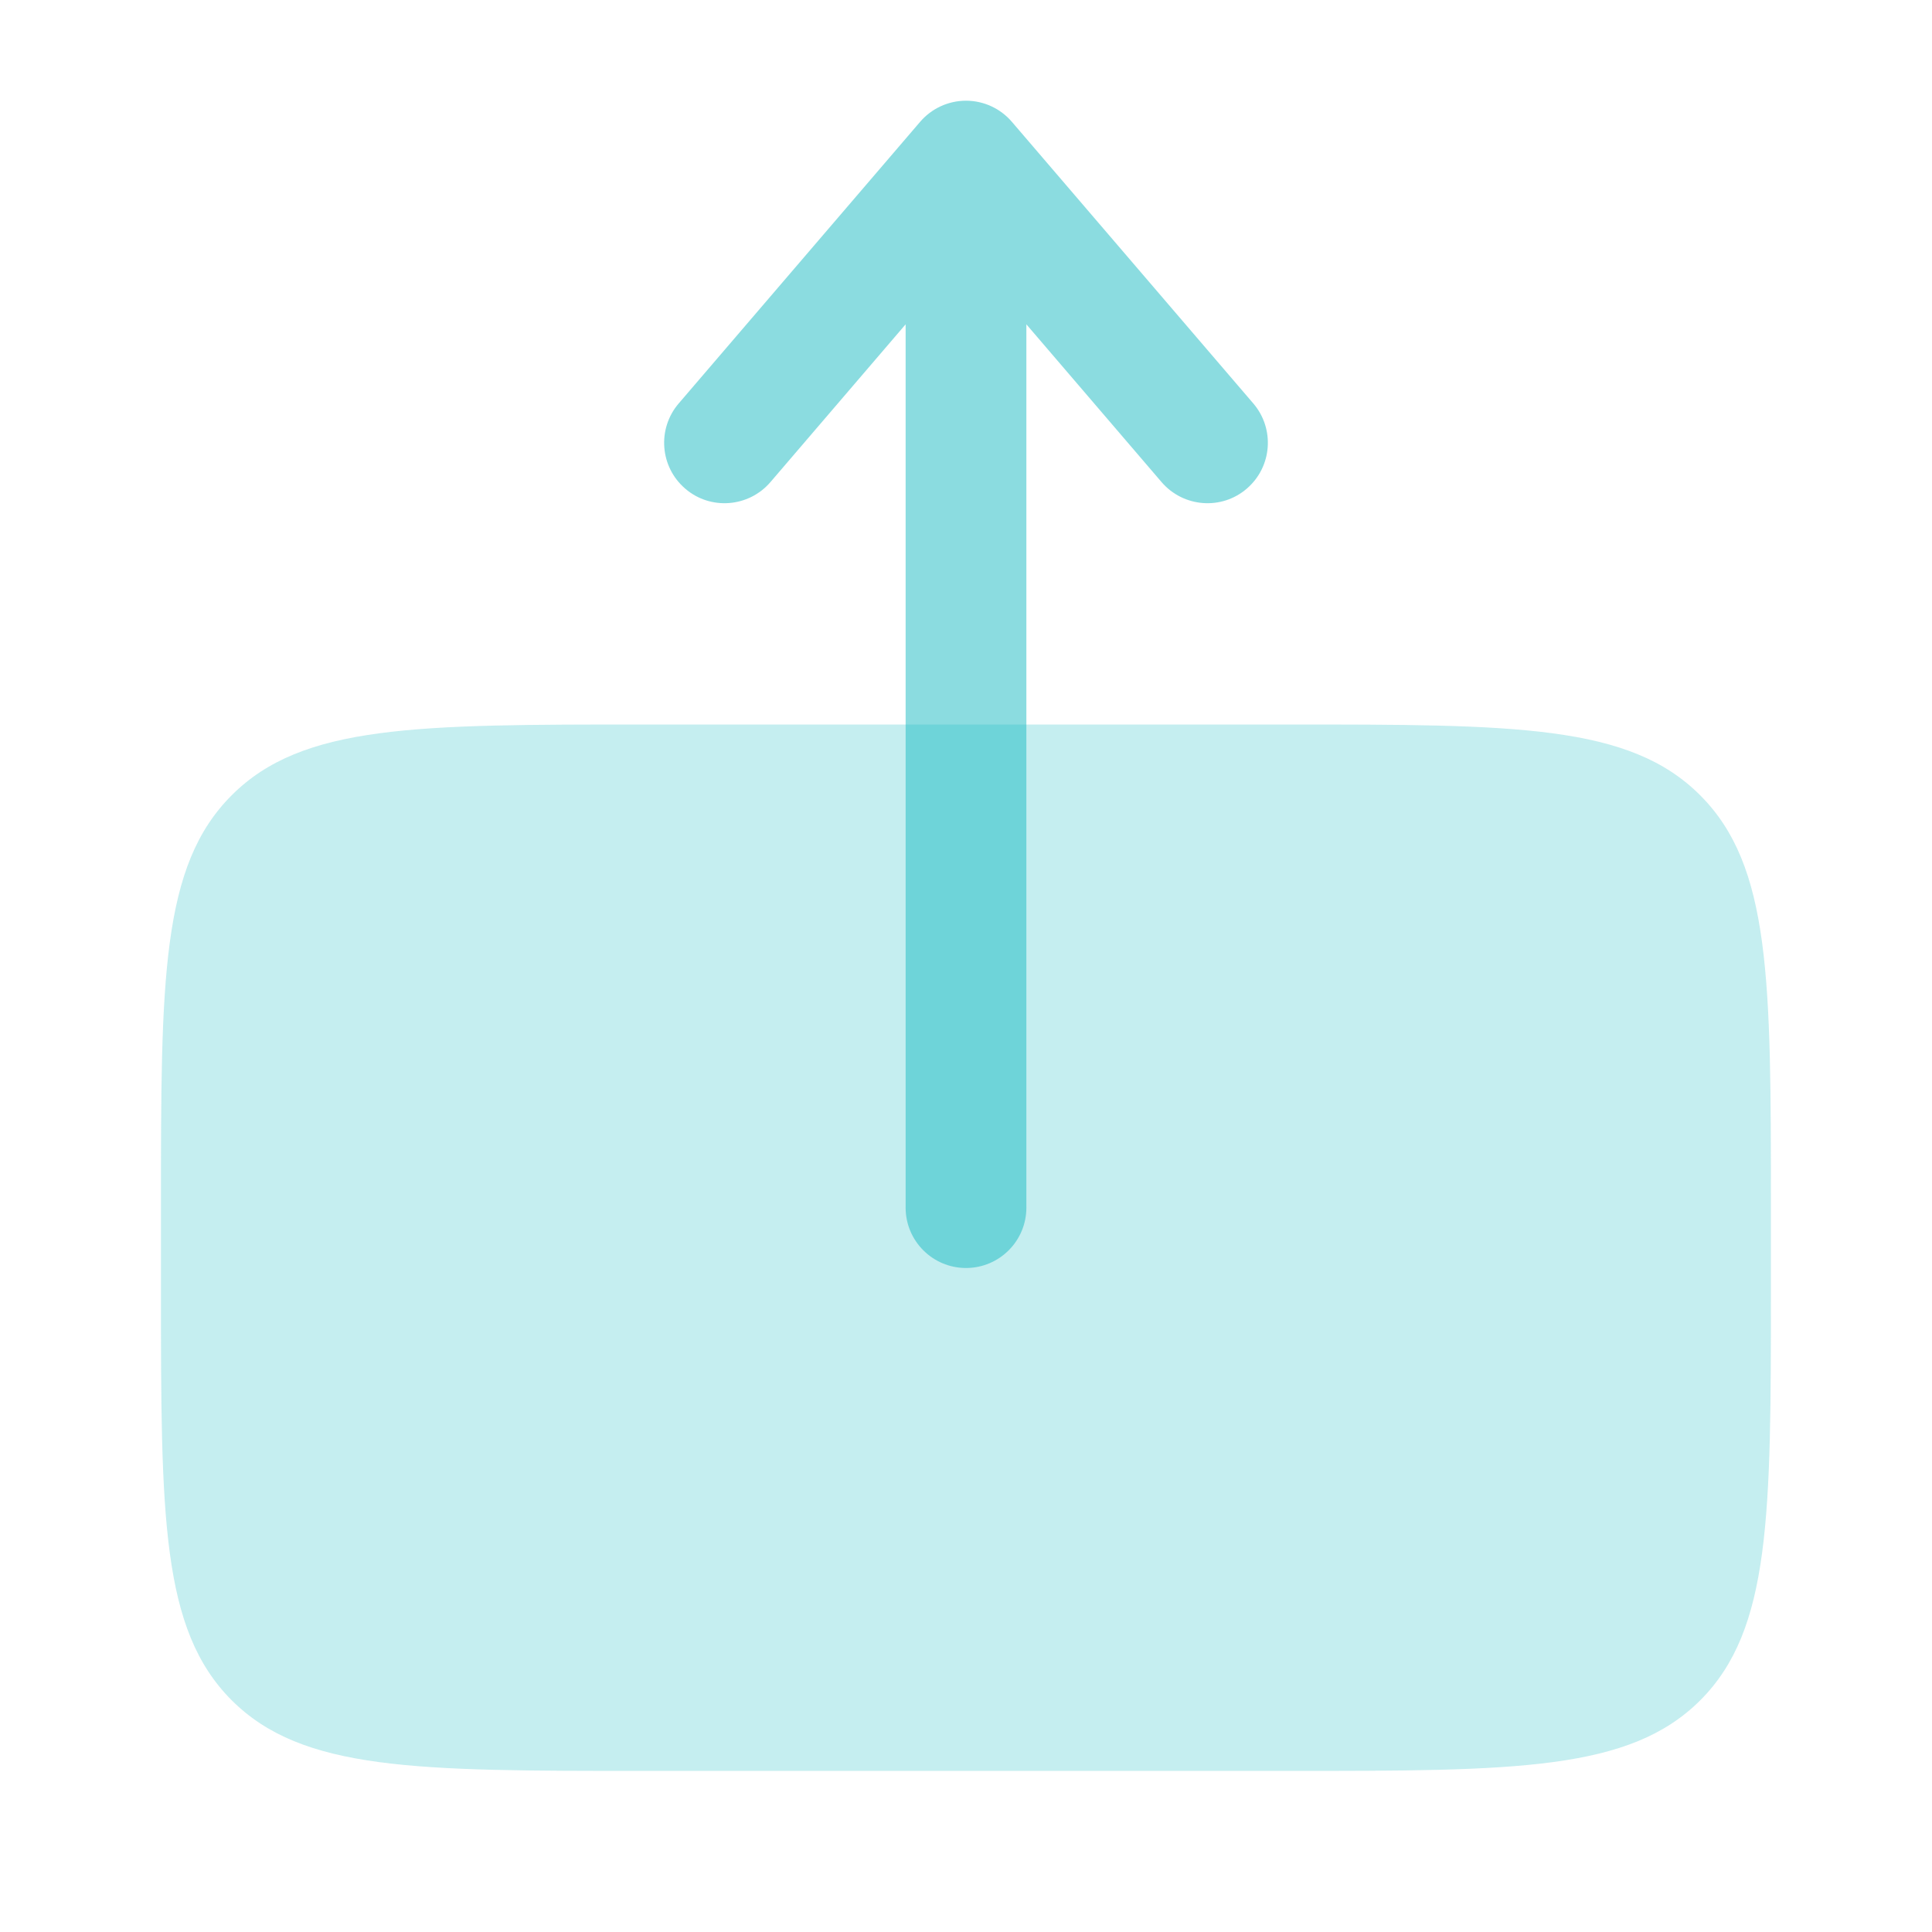
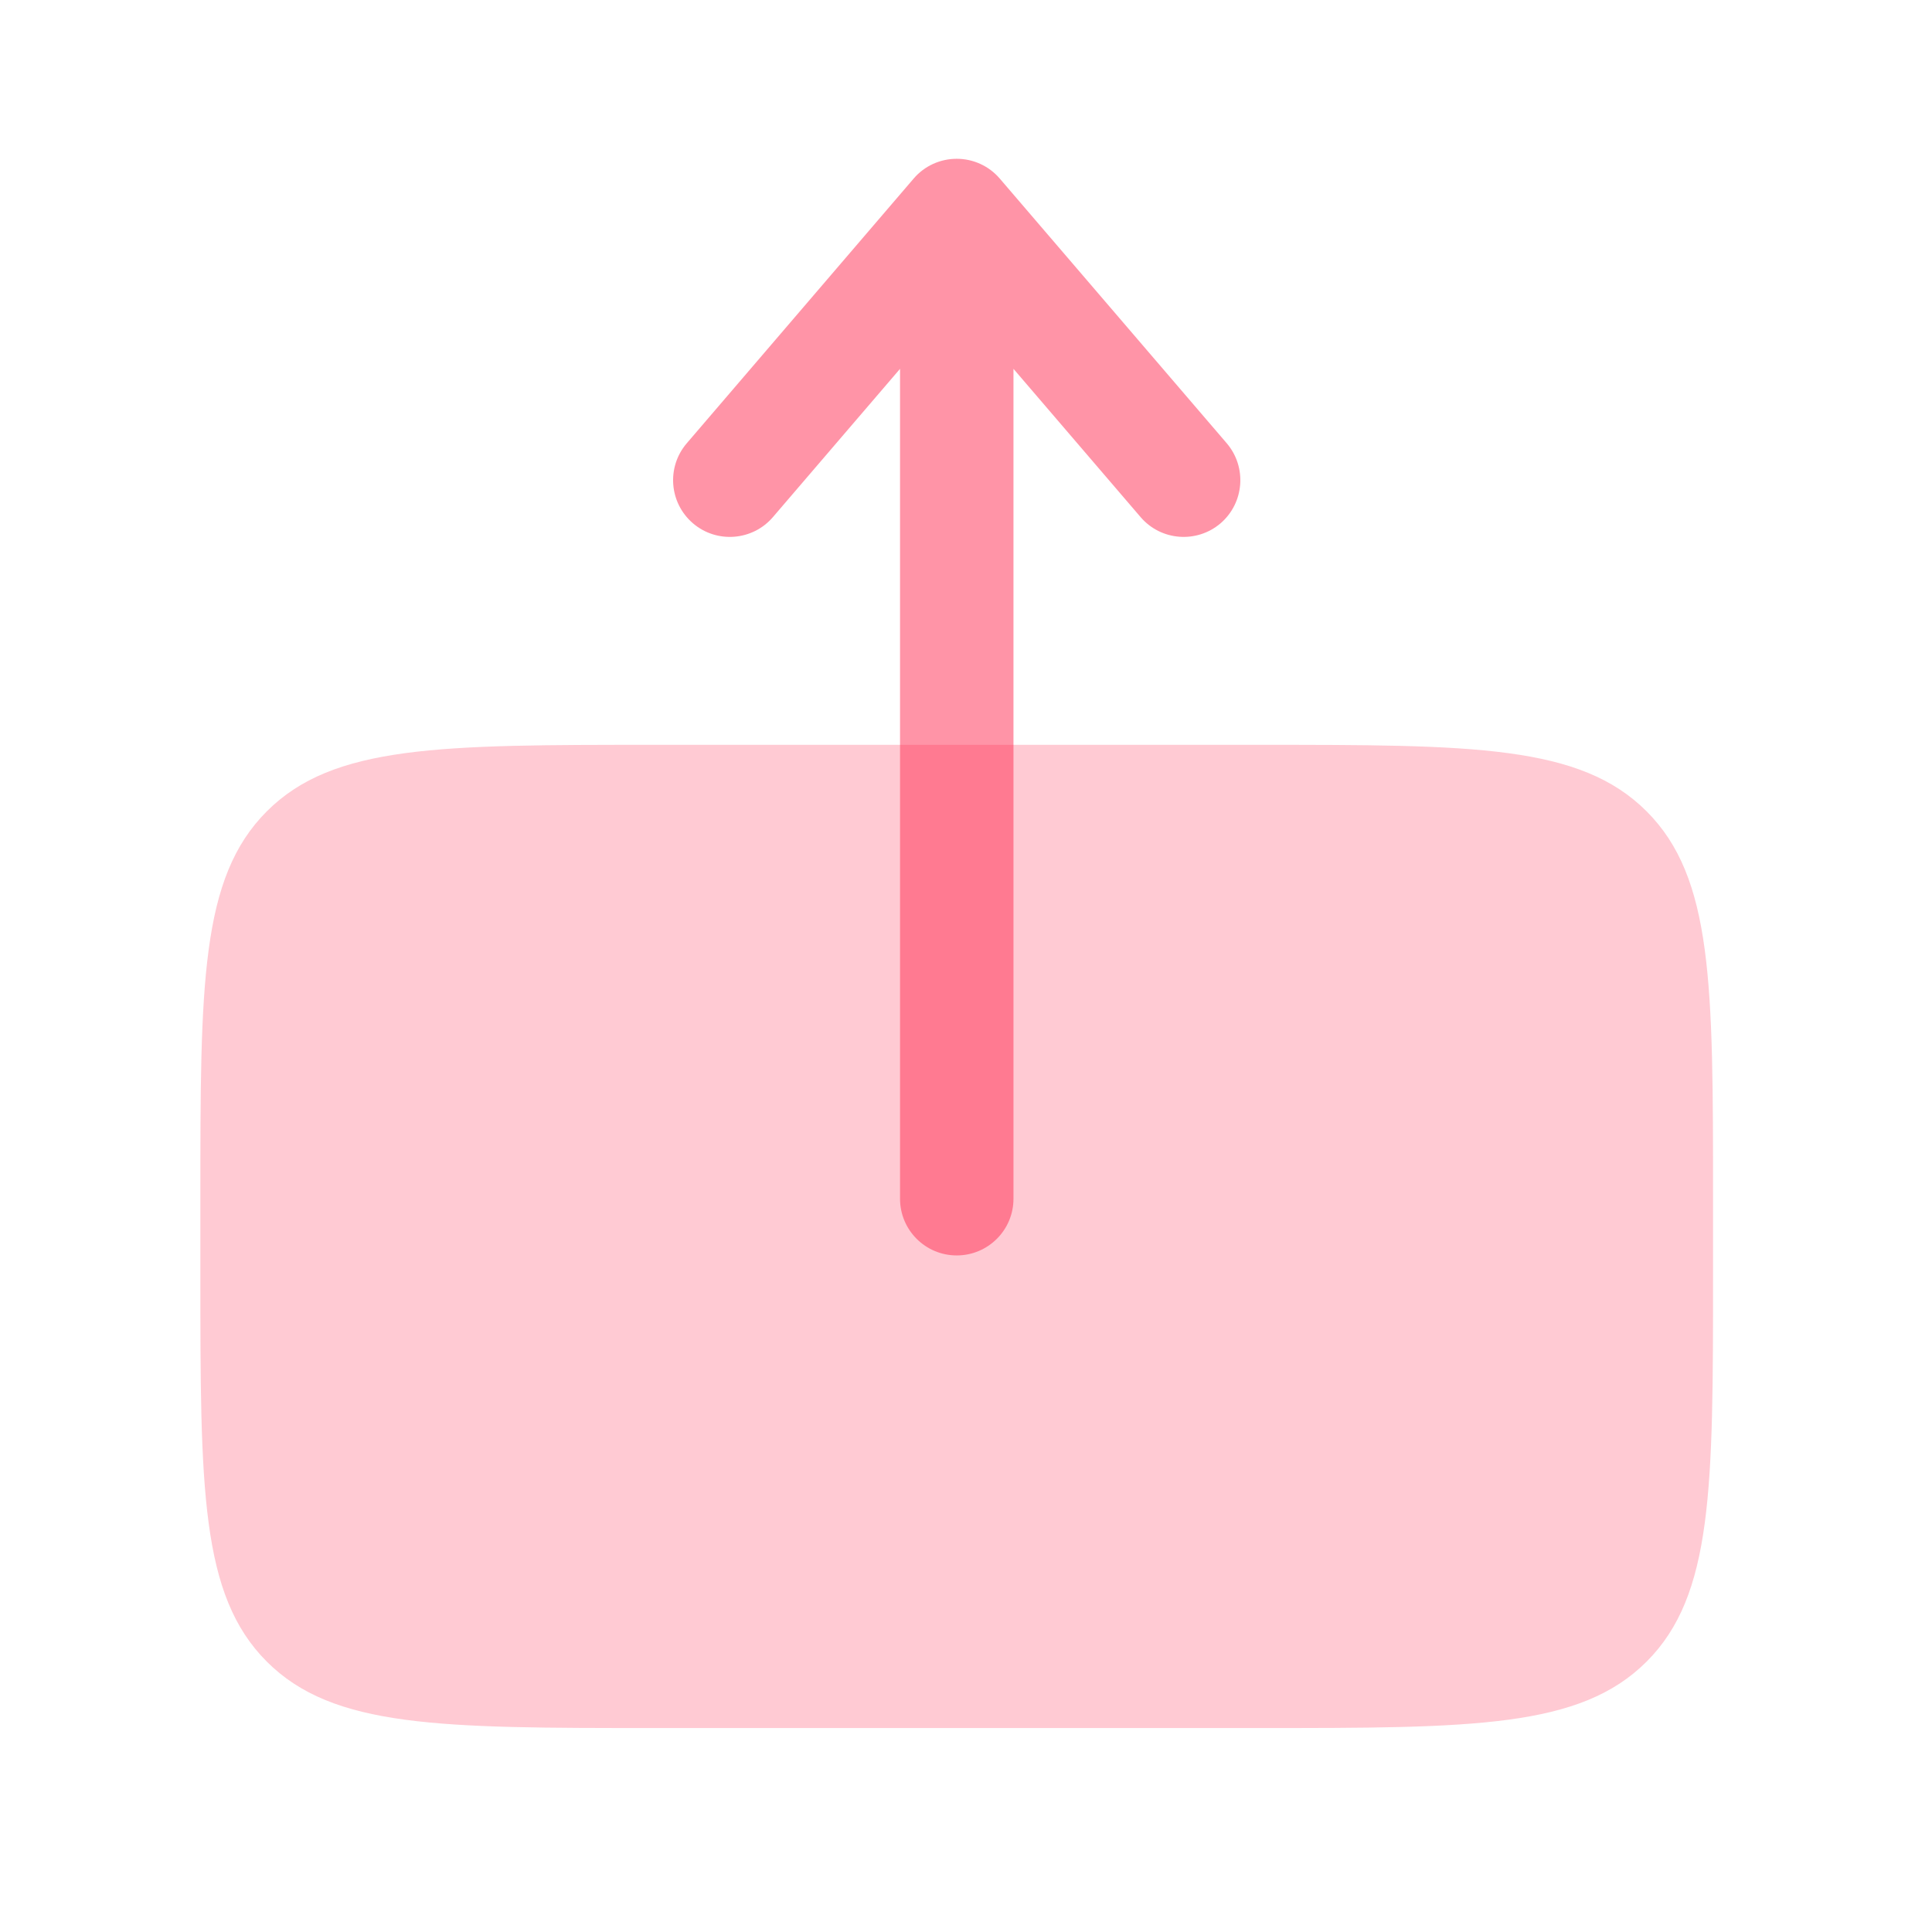
- <svg xmlns="http://www.w3.org/2000/svg" width="16" height="16" viewBox="0 0 16 16" fill="none">
-   <path opacity="0.5" d="M14.666 10.666V10C14.666 8.114 14.666 7.172 14.08 6.586C13.495 6 12.552 6 10.666 6H5.333C3.447 6 2.504 6 1.919 6.586C1.333 7.171 1.333 8.114 1.333 9.998V10V10.666C1.333 12.552 1.333 13.495 1.919 14.081C2.505 14.666 3.447 14.666 5.333 14.666H10.666C12.552 14.666 13.495 14.666 14.081 14.081C14.666 13.495 14.666 12.552 14.666 10.666Z" fill="#19BBC2" fill-opacity="0.5" />
-   <path fill-rule="evenodd" clip-rule="evenodd" d="M8 10.501C8.276 10.501 8.5 10.277 8.5 10.001V2.686L9.62 3.993C9.8 4.202 10.116 4.227 10.325 4.047C10.535 3.867 10.559 3.552 10.38 3.342L8.38 1.009C8.285 0.898 8.146 0.834 8 0.834C7.854 0.834 7.715 0.898 7.62 1.009L5.62 3.342C5.441 3.552 5.465 3.867 5.675 4.047C5.884 4.227 6.2 4.202 6.38 3.993L7.5 2.686V10.001C7.5 10.277 7.724 10.501 8 10.501Z" fill="#19BBC2" fill-opacity="0.5" />
+ <svg xmlns="http://www.w3.org/2000/svg" width="21" height="21" viewBox="0 0 21 21" fill="none">
+   <path opacity="0.5" d="M18.62 13.851V13.028C18.62 10.703 18.62 9.541 17.898 8.819C17.175 8.096 16.012 8.096 13.687 8.096H7.11C4.785 8.096 3.622 8.096 2.9 8.819C2.178 9.541 2.178 10.703 2.178 13.027V13.028V13.851C2.178 16.176 2.178 17.339 2.9 18.061C3.622 18.783 4.785 18.783 7.11 18.783H13.687C16.013 18.783 17.175 18.783 17.898 18.061C18.62 17.339 18.62 16.176 18.62 13.851Z" fill="#FF2B51" fill-opacity="0.5" />
+   <path fill-rule="evenodd" clip-rule="evenodd" d="M10.399 13.646C10.74 13.646 11.016 13.37 11.016 13.03V4.009L12.398 5.621C12.619 5.879 13.008 5.909 13.267 5.688C13.525 5.466 13.555 5.077 13.334 4.818L10.867 1.941C10.75 1.804 10.579 1.726 10.399 1.726C10.219 1.726 10.048 1.804 9.931 1.941L7.465 4.818C7.243 5.077 7.273 5.466 7.532 5.688C7.79 5.909 8.18 5.879 8.401 5.621L9.783 4.009V13.03C9.783 13.37 10.059 13.646 10.399 13.646Z" fill="#FF2B51" fill-opacity="0.5" />
</svg>
